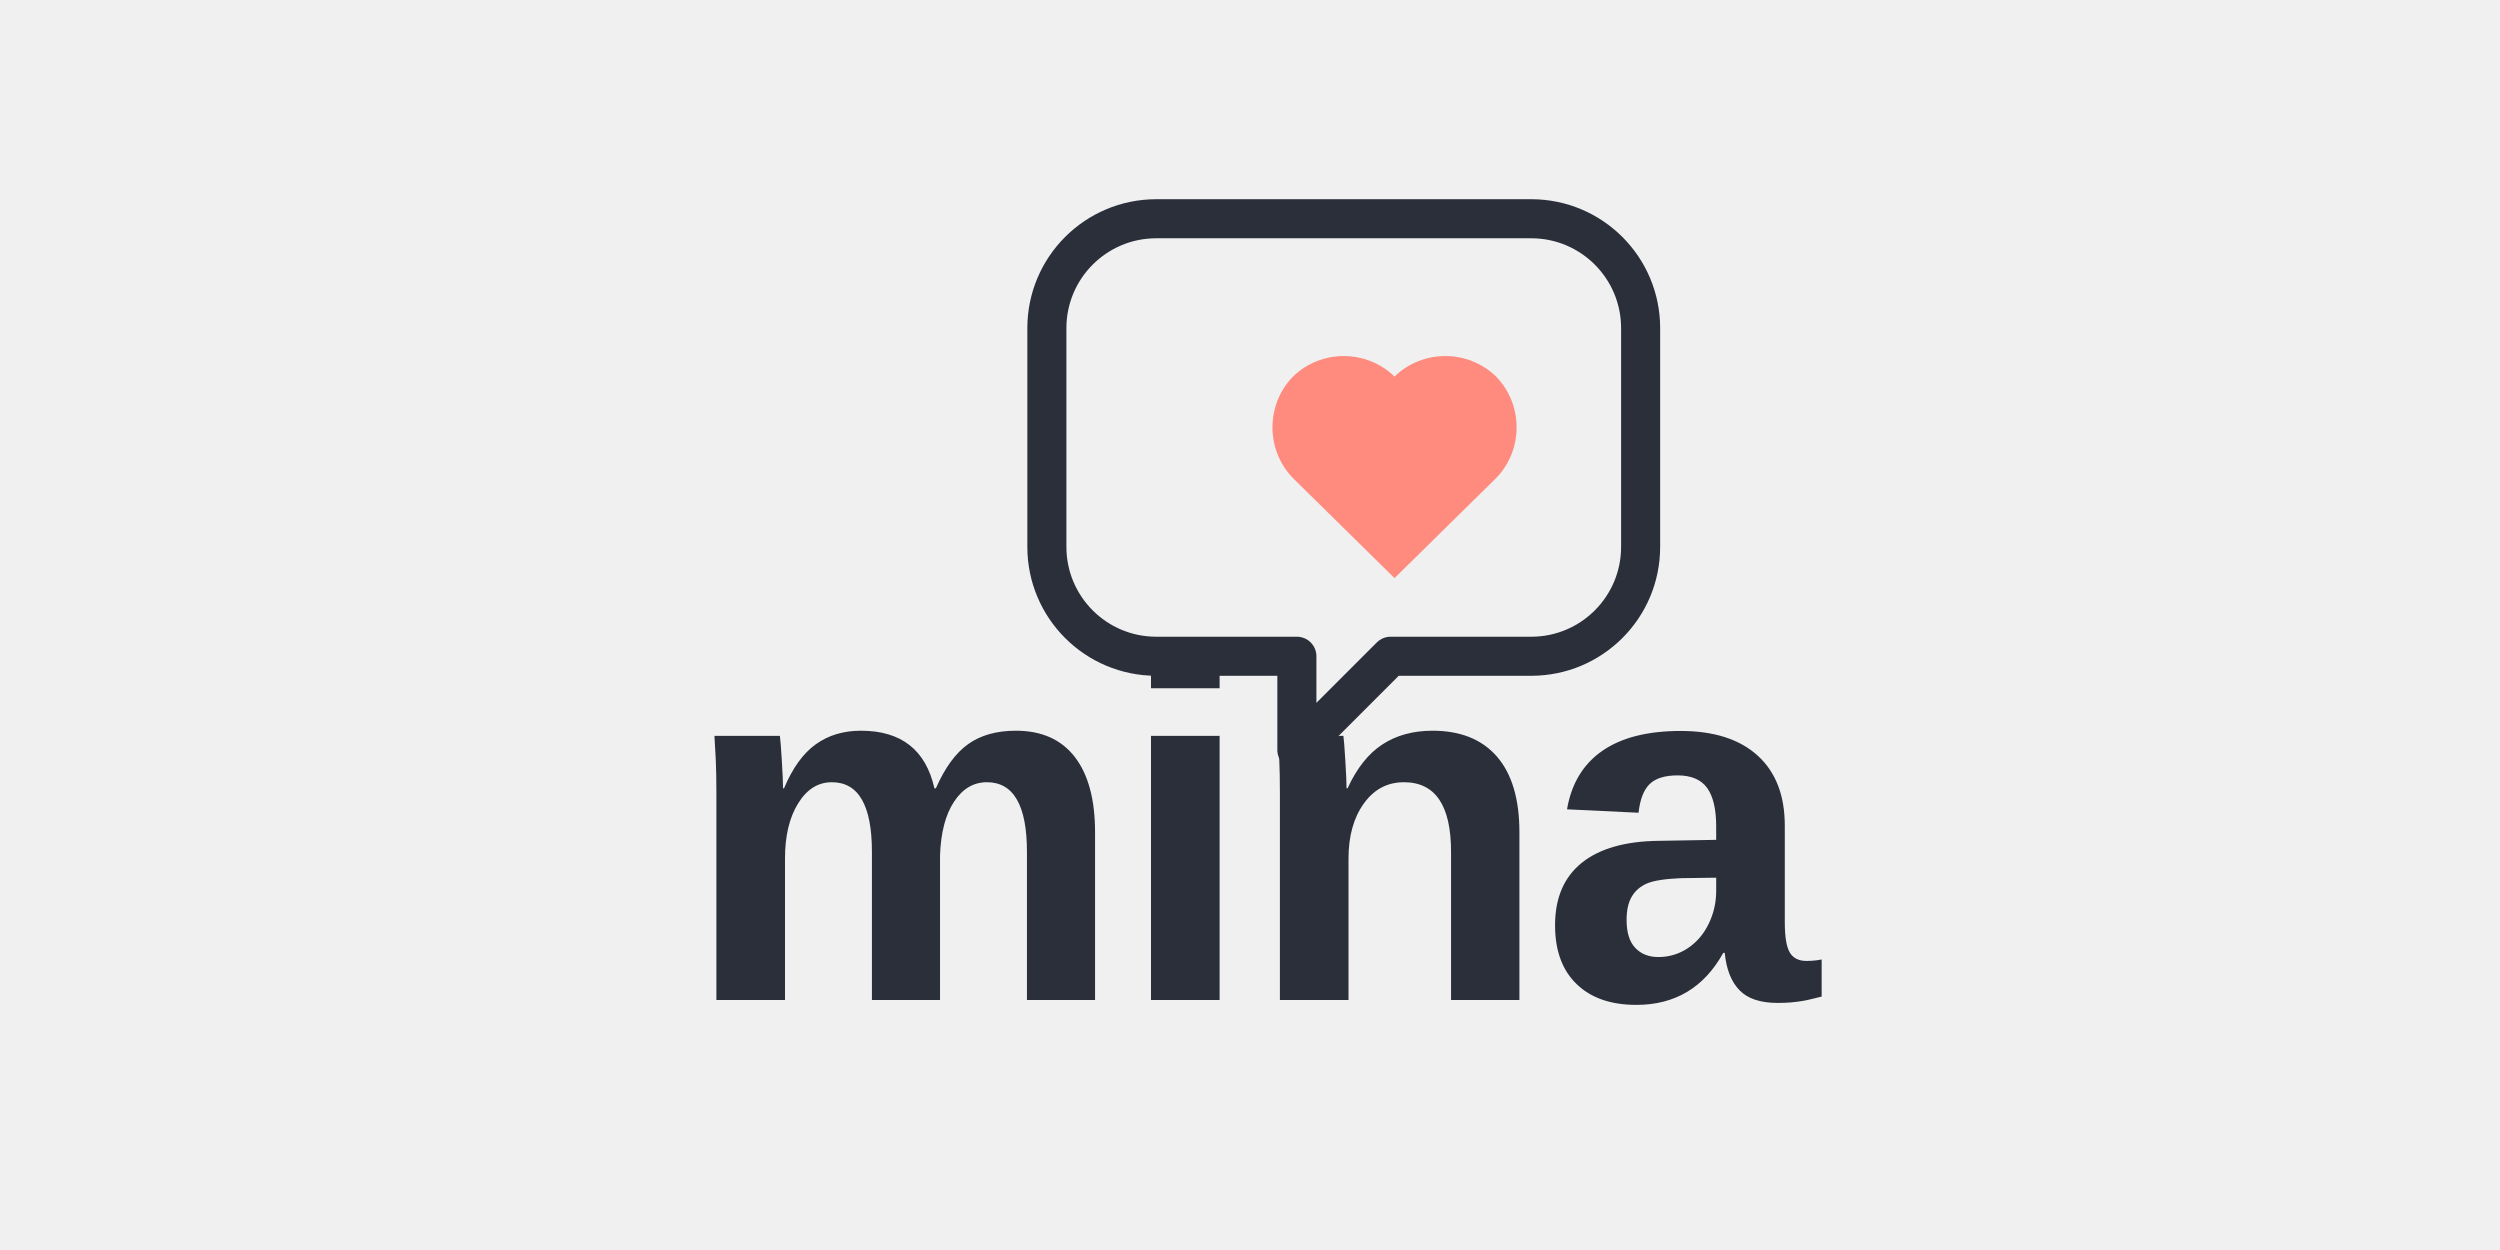
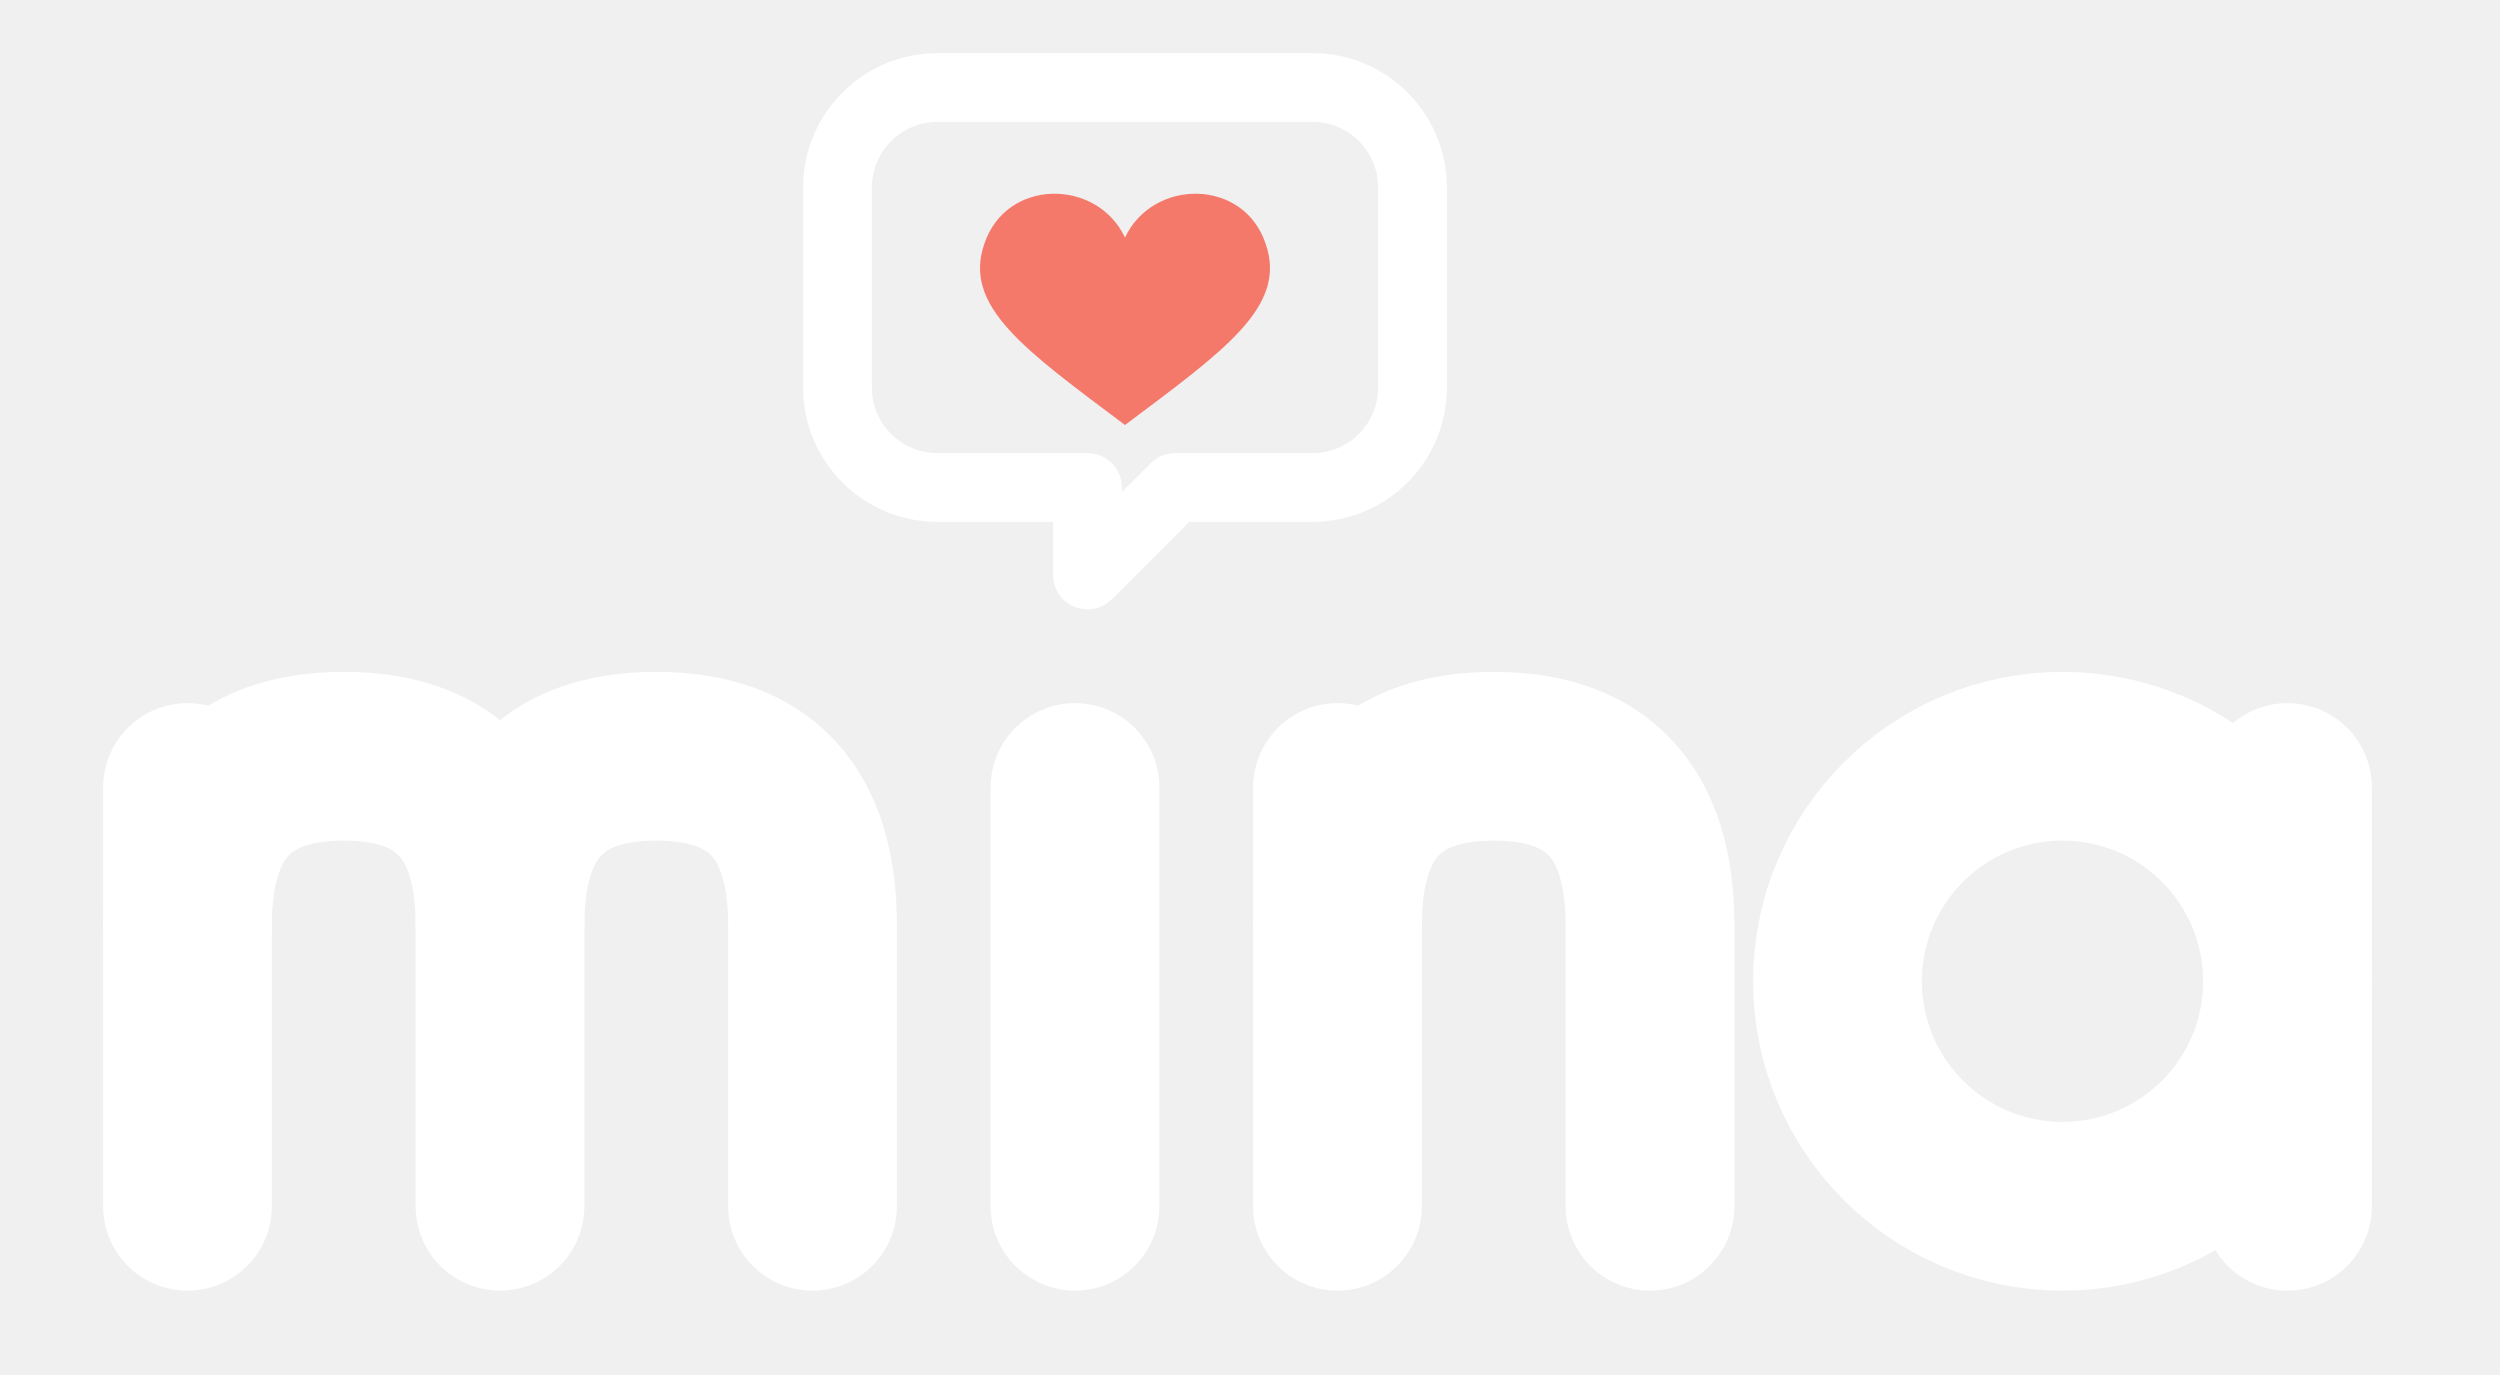
- <svg xmlns="http://www.w3.org/2000/svg" viewBox="0 0 320 160" fill="none" role="img" aria-label="mina">
-   <path d="M148 28h48a14 14 0 0 1 14 14v28a14 14 0 0 1-14 14h-18l-12 12v-12h-18a14 14 0 0 1-14-14V42a14 14 0 0 1 14-14z" stroke="#2a2f3a" stroke-width="5" stroke-linejoin="round" fill="none" />
-   <path d="M178.5 48.2c3.6-3.5 9.4-3.5 13 0 3.5 3.6 3.5 9.4 0 13L178.5 74l-13-12.8c-3.5-3.6-3.5-9.4 0-13 3.6-3.5 9.4-3.5 13 0z" fill="#ff8b7e" />
-   <text x="160" y="128" text-anchor="middle" fill="#2a2f3a" font-family="Segoe UI, Helvetica Neue, Arial, sans-serif" font-size="64" font-weight="700" letter-spacing="-0.02em">mina</text>
+ <svg xmlns="http://www.w3.org/2000/svg" viewBox="0 0 400 220" fill="none" role="img" aria-label="mina">
+   <g stroke="#ffffff" stroke-width="27" stroke-linecap="round" stroke-linejoin="round">
+     <path d="M30 193 V126" />
+     <path d="M30 148 Q30 121 55 121 Q80 121 80 148 V193" />
+     <path d="M80 148 Q80 121 105 121 Q130 121 130 148 V193" />
+     <path d="M172 193 V126" />
+     <path d="M214 193 V126" />
+     <path d="M214 148 Q214 121 239 121 Q264 121 264 148 V193" />
+     <circle cx="330" cy="157" r="36" />
+     <path d="M366 193 V126" />
+   </g>
+   <path d="M150 14 h60 a16 16 0 0 1 16 16 v32 a16 16 0 0 1 -16 16 h-22 l-14 14 v-14 h-24 a16 16 0 0 1 -16 -16 V30 a16 16 0 0 1 16 -16 z" stroke="#ffffff" stroke-width="11" stroke-linejoin="round" fill="none" />
+   <path d="M180 38 C175.5 28.5 161 28.5 157.5 39 C154 49 164 56 180 68 C196 56 206 49 202.5 39 C199 28.5 184.5 28.5 180 38 Z" fill="#f4796b" />
</svg>
